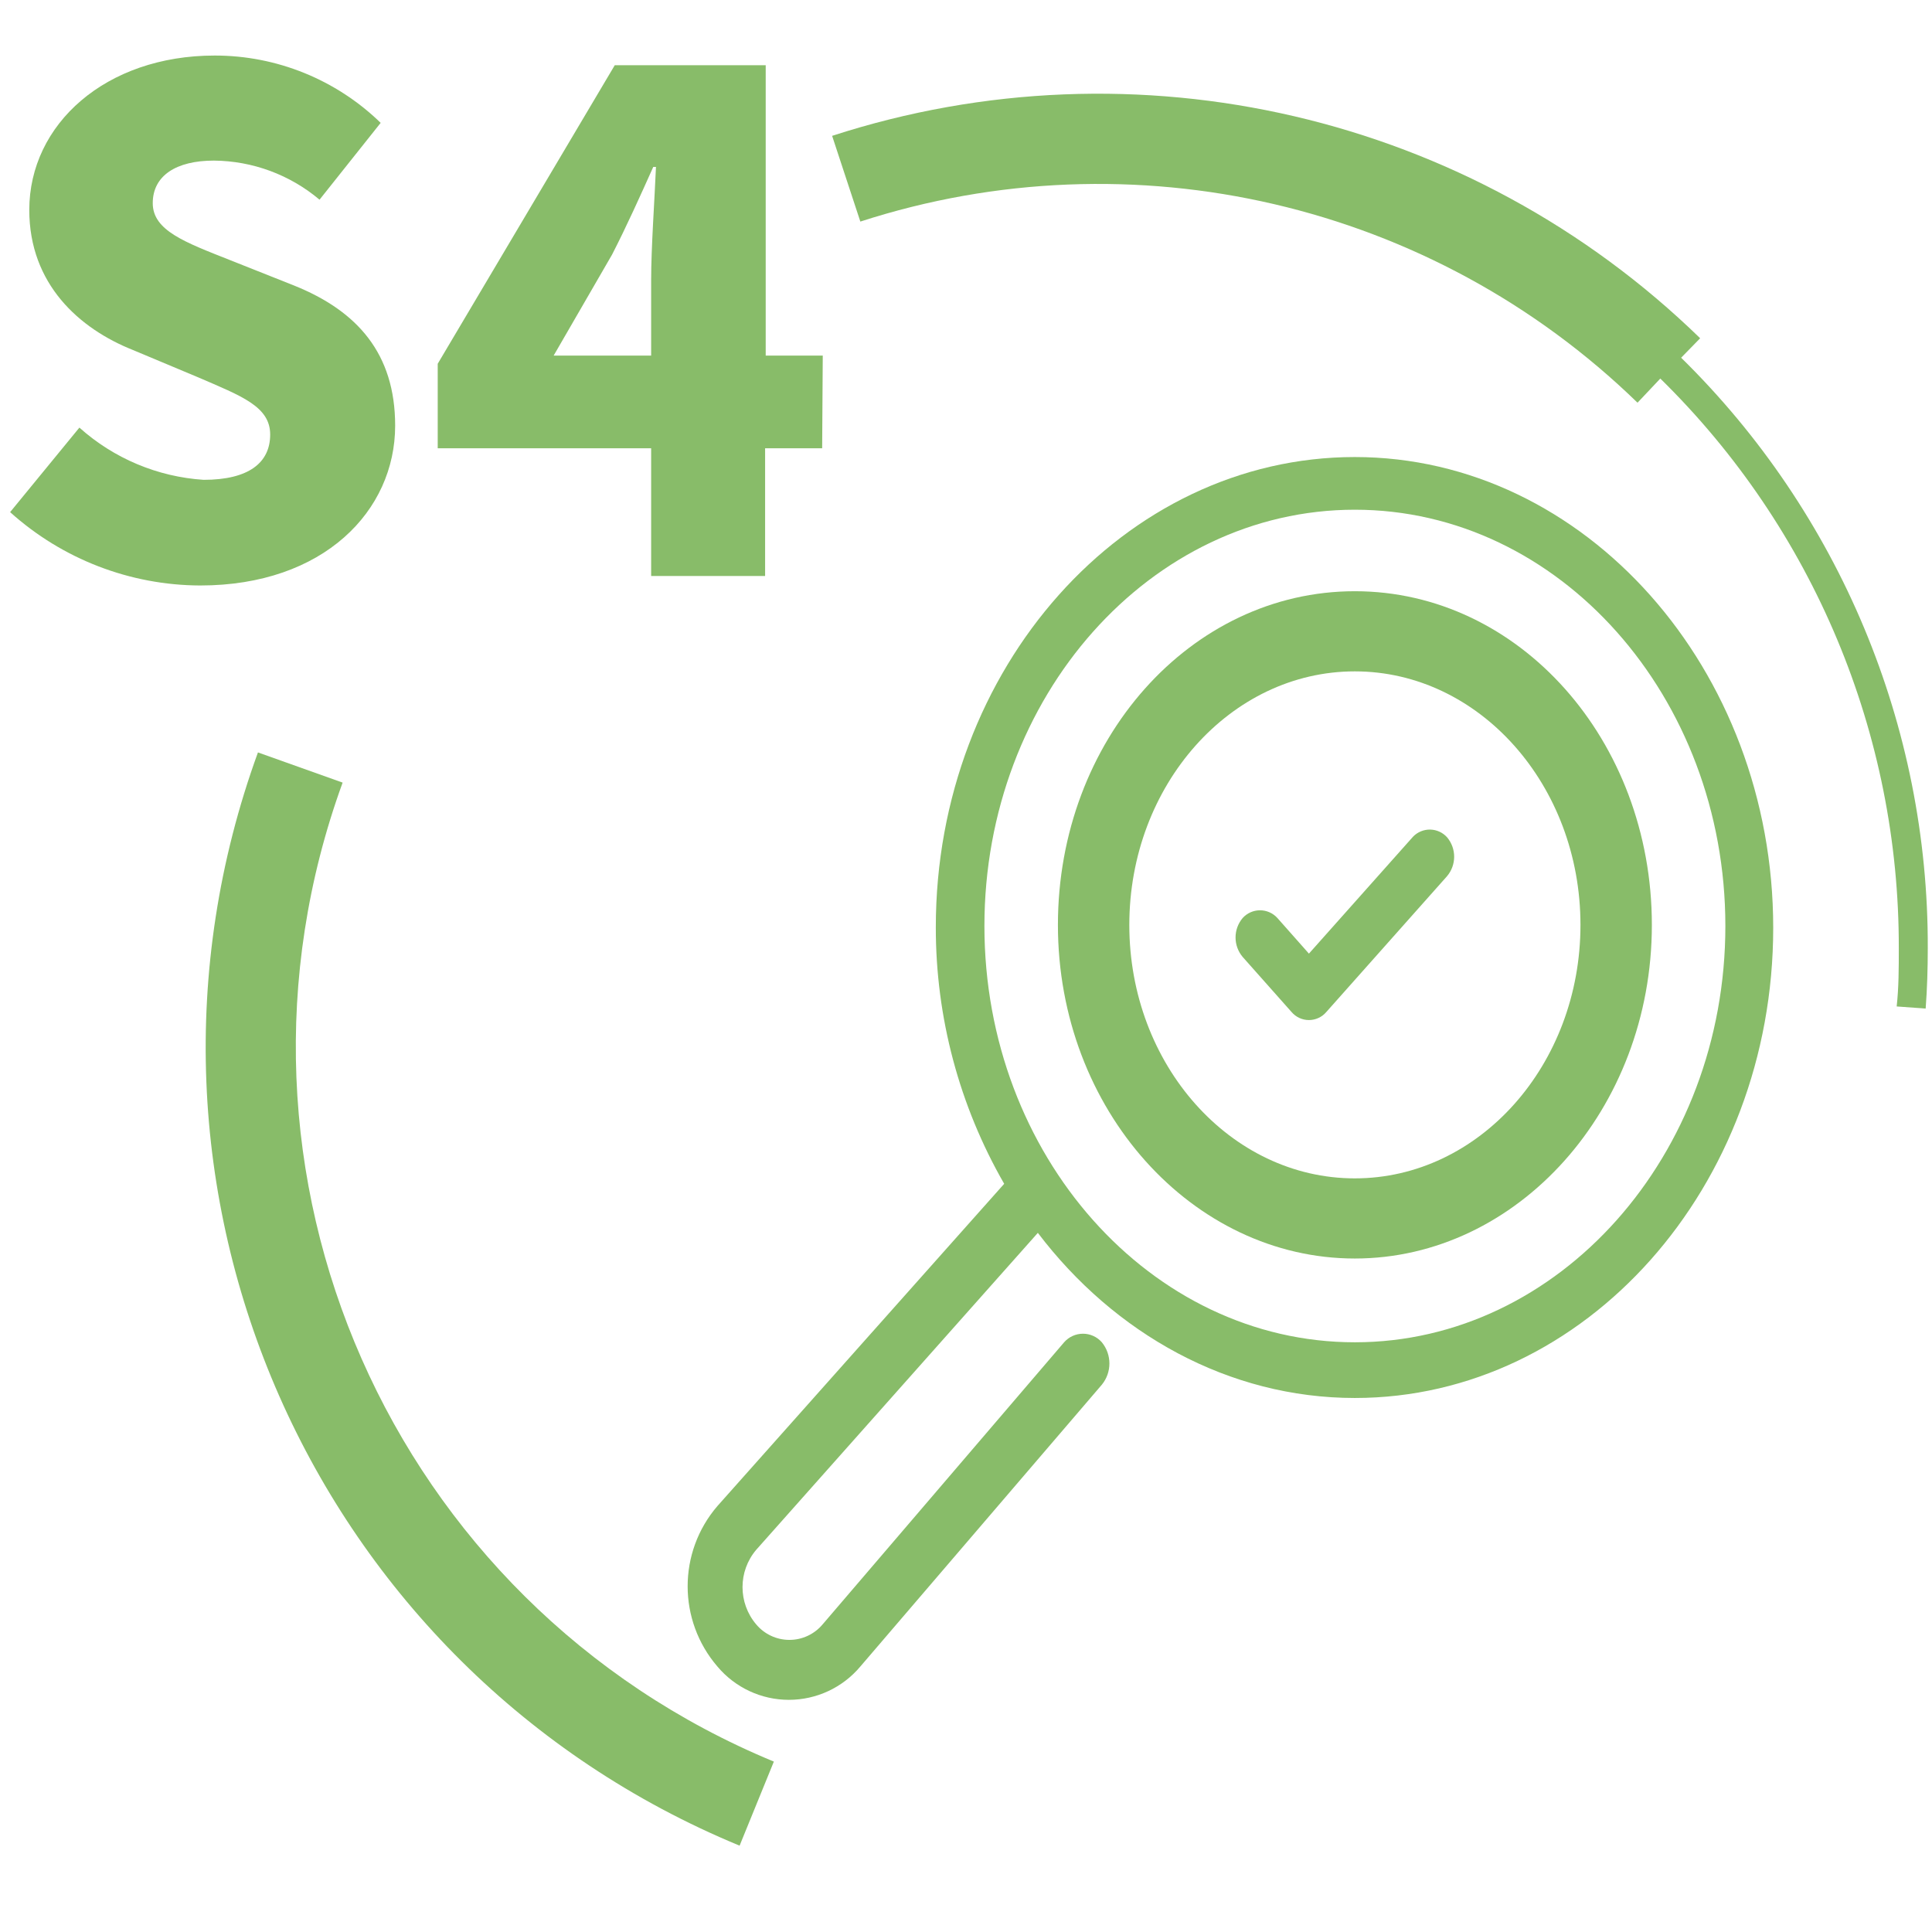
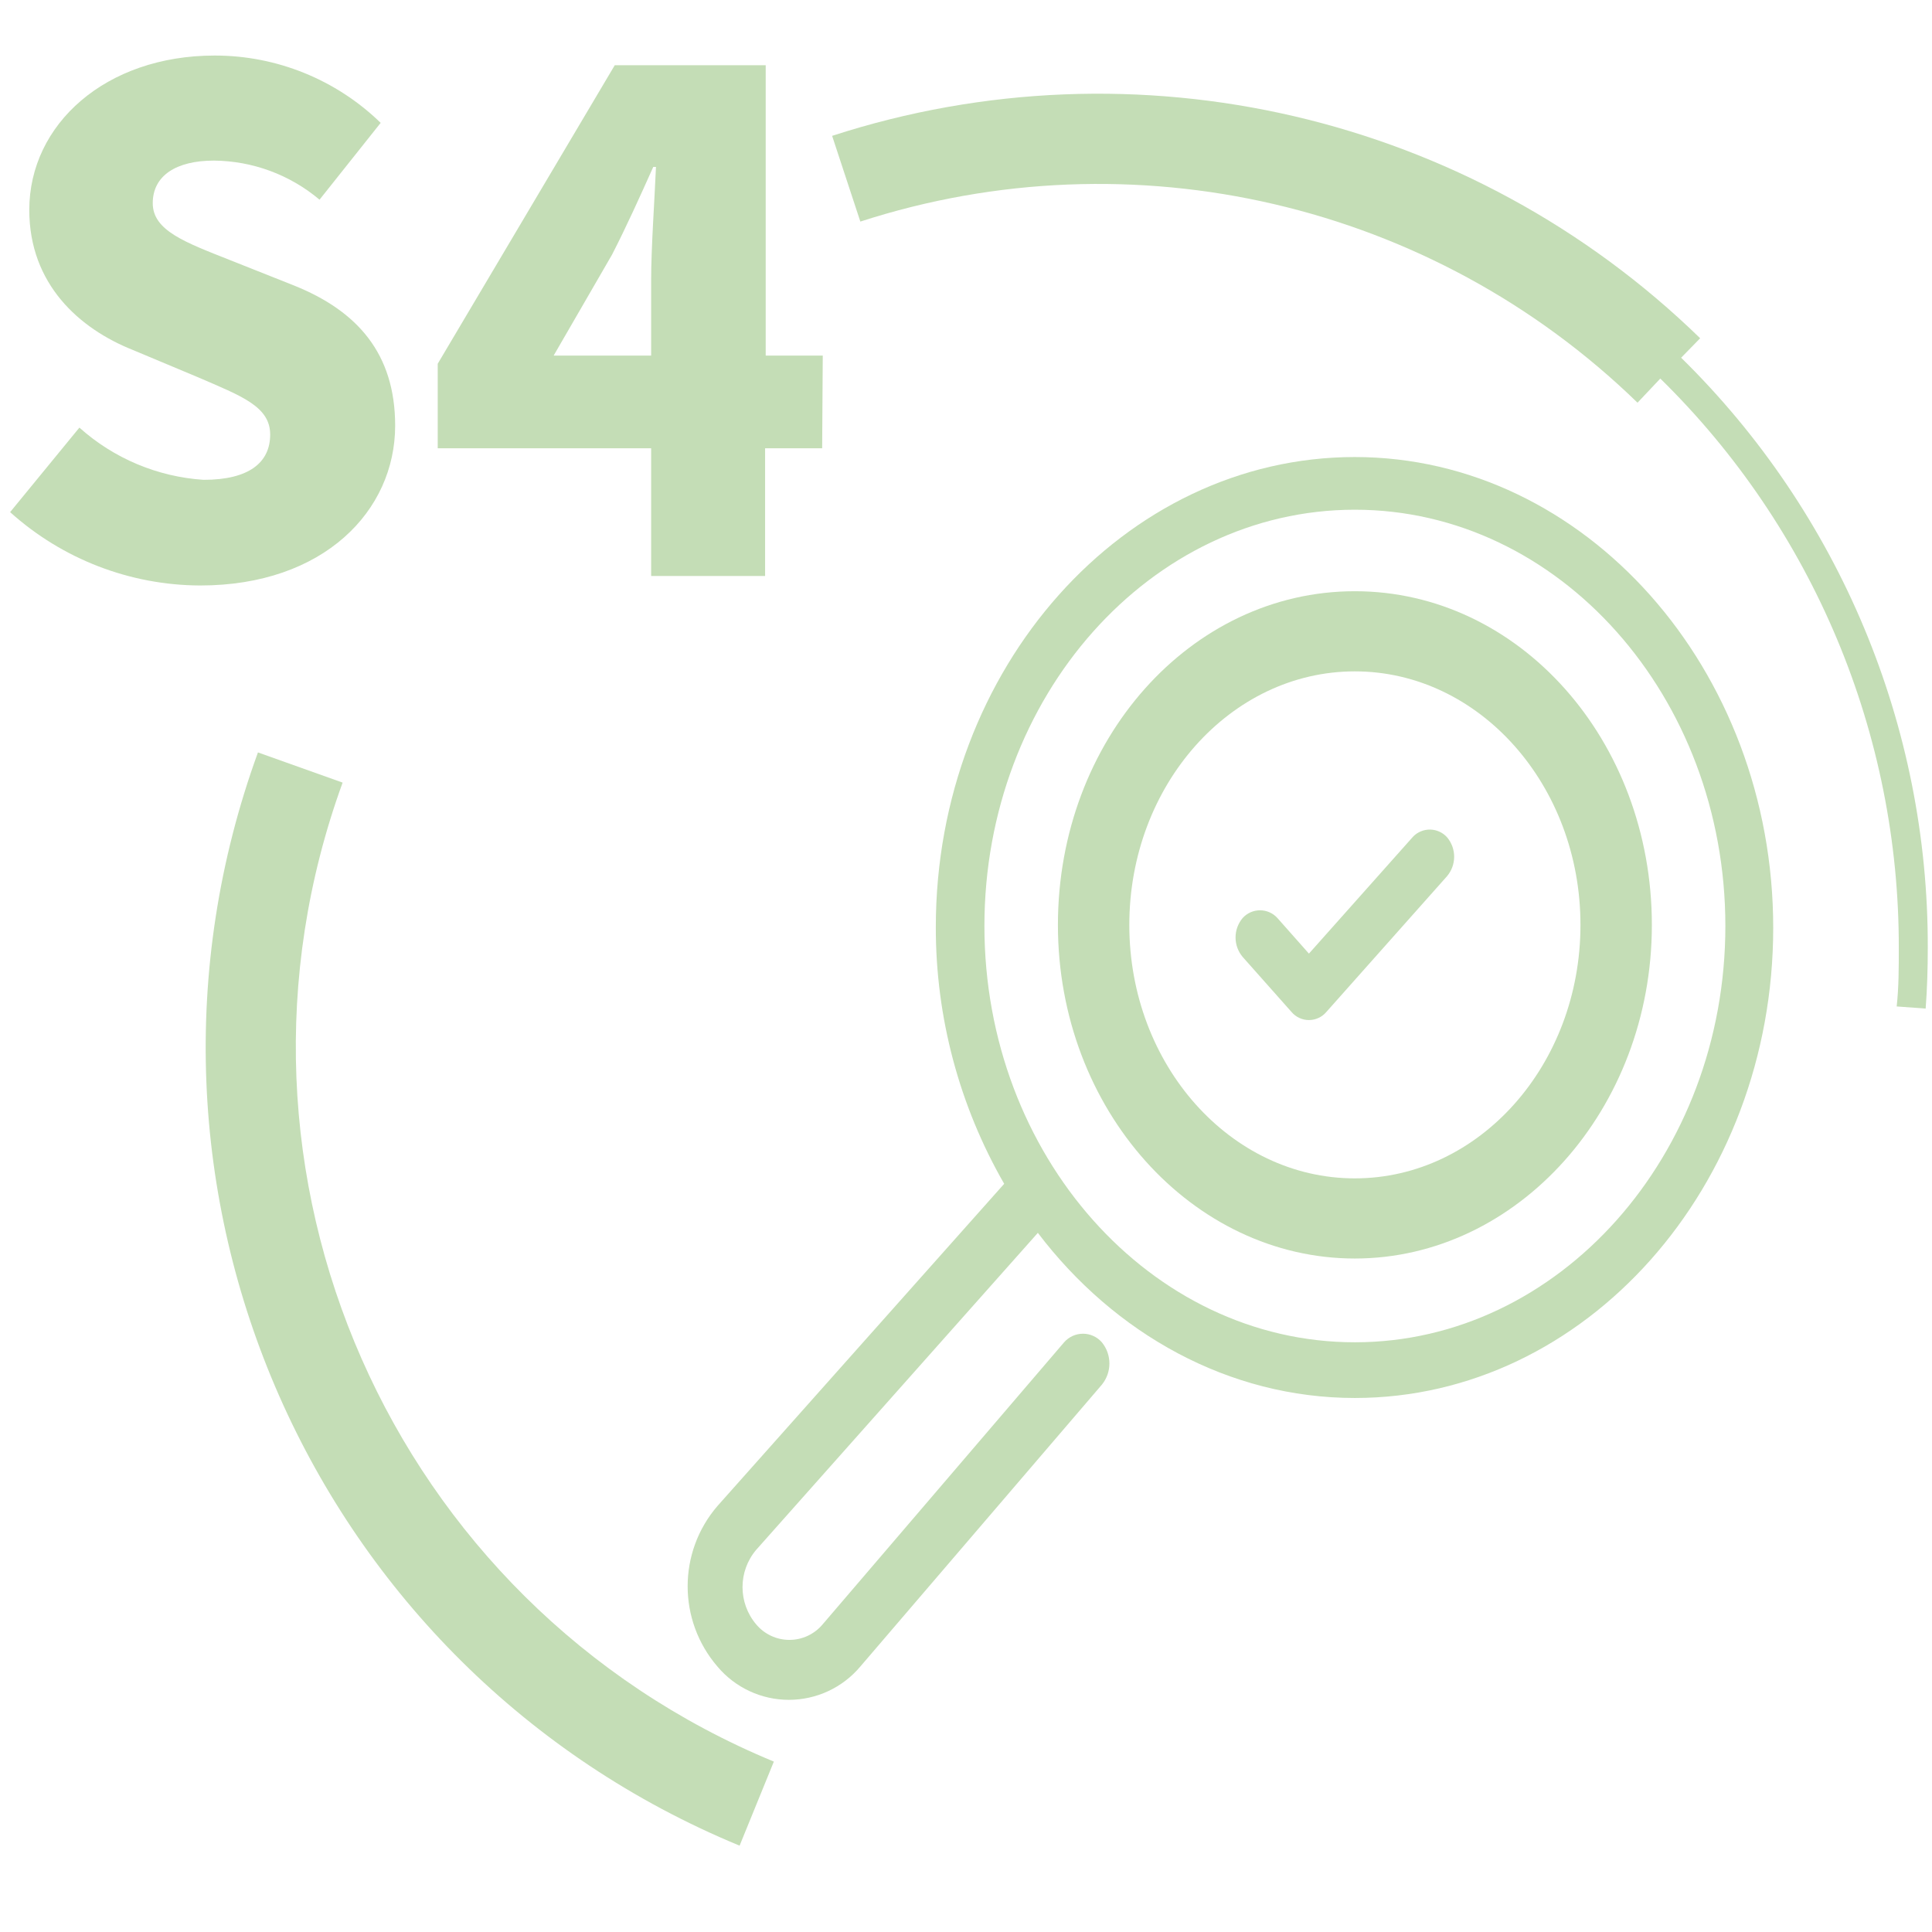
<svg xmlns="http://www.w3.org/2000/svg" viewBox="0 0 128 128">
  <defs>
    <style>
- 			.cls-1{fill:#88bc69;}
+ 			.cls-1{fill:#C4DDB6;}
		</style>
  </defs>
  <g id="botones_light" data-name="botones light">
    <g id="ico_s4">
      <path class="cls-1" d="M.67,33.93l4.59-5.6a13.67,13.67,0,0,0,8.23,3.46c3,0,4.41-1.14,4.41-3S16,26.24,13.13,25L8.81,23.19c-3.55-1.41-6.87-4.36-6.87-9.28C1.94,8.23,7,3.68,14.22,3.68a15.75,15.75,0,0,1,11,4.46l-4.05,5.09a11,11,0,0,0-7-2.59c-2.5,0-4.05,1-4.05,2.82s2.14,2.59,5.14,3.78l4.23,1.68c4.18,1.68,6.69,4.5,6.69,9.28,0,5.64-4.73,10.59-12.92,10.59A18.92,18.92,0,0,1,.67,33.93Z" />
      <path class="cls-1" d="M54.47,29.7H50.69v8.46H43.14V29.7H29V24.1L40.73,4.32h10V23.56h3.78ZM43.14,23.56v-5c0-2.14.23-5.37.32-7.5h-.18C42.41,13,41.51,15,40.55,16.87l-3.87,6.69Z" />
      <path class="cls-1" d="M49,122.28A57.2,57.2,0,0,1,17.09,49.85l5.61,2a51.22,51.22,0,0,0,28.57,64.86Z" />
      <path class="cls-1" d="M89.76,30.28C74.48,30.28,62,44.26,62,61.43a34,34,0,0,0,4.53,17l-19,21.35a8.15,8.15,0,0,0,0,10.63,6.18,6.18,0,0,0,9.47,0L73,91.74a2.22,2.22,0,0,0,0-2.81,1.66,1.66,0,0,0-2.5,0l-16,18.69a2.87,2.87,0,0,1-4.4,0,3.82,3.82,0,0,1,0-4.94l18.66-21c5.08,6.69,12.65,10.94,21,10.94,15.28,0,27.72-14,27.72-31.15S105,30.28,89.76,30.28Zm0,58.65c-13.52,0-24.54-12.38-24.54-27.58s11-27.58,24.54-27.58,24.55,12.39,24.55,27.58S103.29,88.93,89.76,88.93Z" />
      <path class="cls-1" d="M93.62,55.43l-6.9,7.75-2.09-2.36a1.55,1.55,0,0,0-2.3,0,2,2,0,0,0,0,2.58l3.24,3.65a1.51,1.51,0,0,0,2.3,0l8-9a2,2,0,0,0,0-2.58A1.54,1.54,0,0,0,93.62,55.43Z" />
      <path class="cls-1" d="M89.76,39.17c-10.88,0-19.67,9.87-19.67,22.11S79,83.38,89.76,83.38s19.68-9.87,19.68-22.1S100.65,39.17,89.76,39.17Zm0,38.9c-8.24,0-14.94-7.53-14.94-16.79s6.7-16.8,14.94-16.8,14.95,7.53,14.95,16.8S98,78.07,89.76,78.07Z" />
      <path class="cls-1" d="M111.38,23.7l1.26-1.29A57.16,57.16,0,0,0,55.13,9L57,14.68a51.23,51.23,0,0,1,51.49,12L110,25.08A52.69,52.69,0,0,1,125.8,62.84c0,1.28,0,2.57-.14,3.84l1.92.14c.1-1.32.14-2.66.14-4A54.56,54.56,0,0,0,111.38,23.7Z" />
    </g>
  </g>
</svg>
